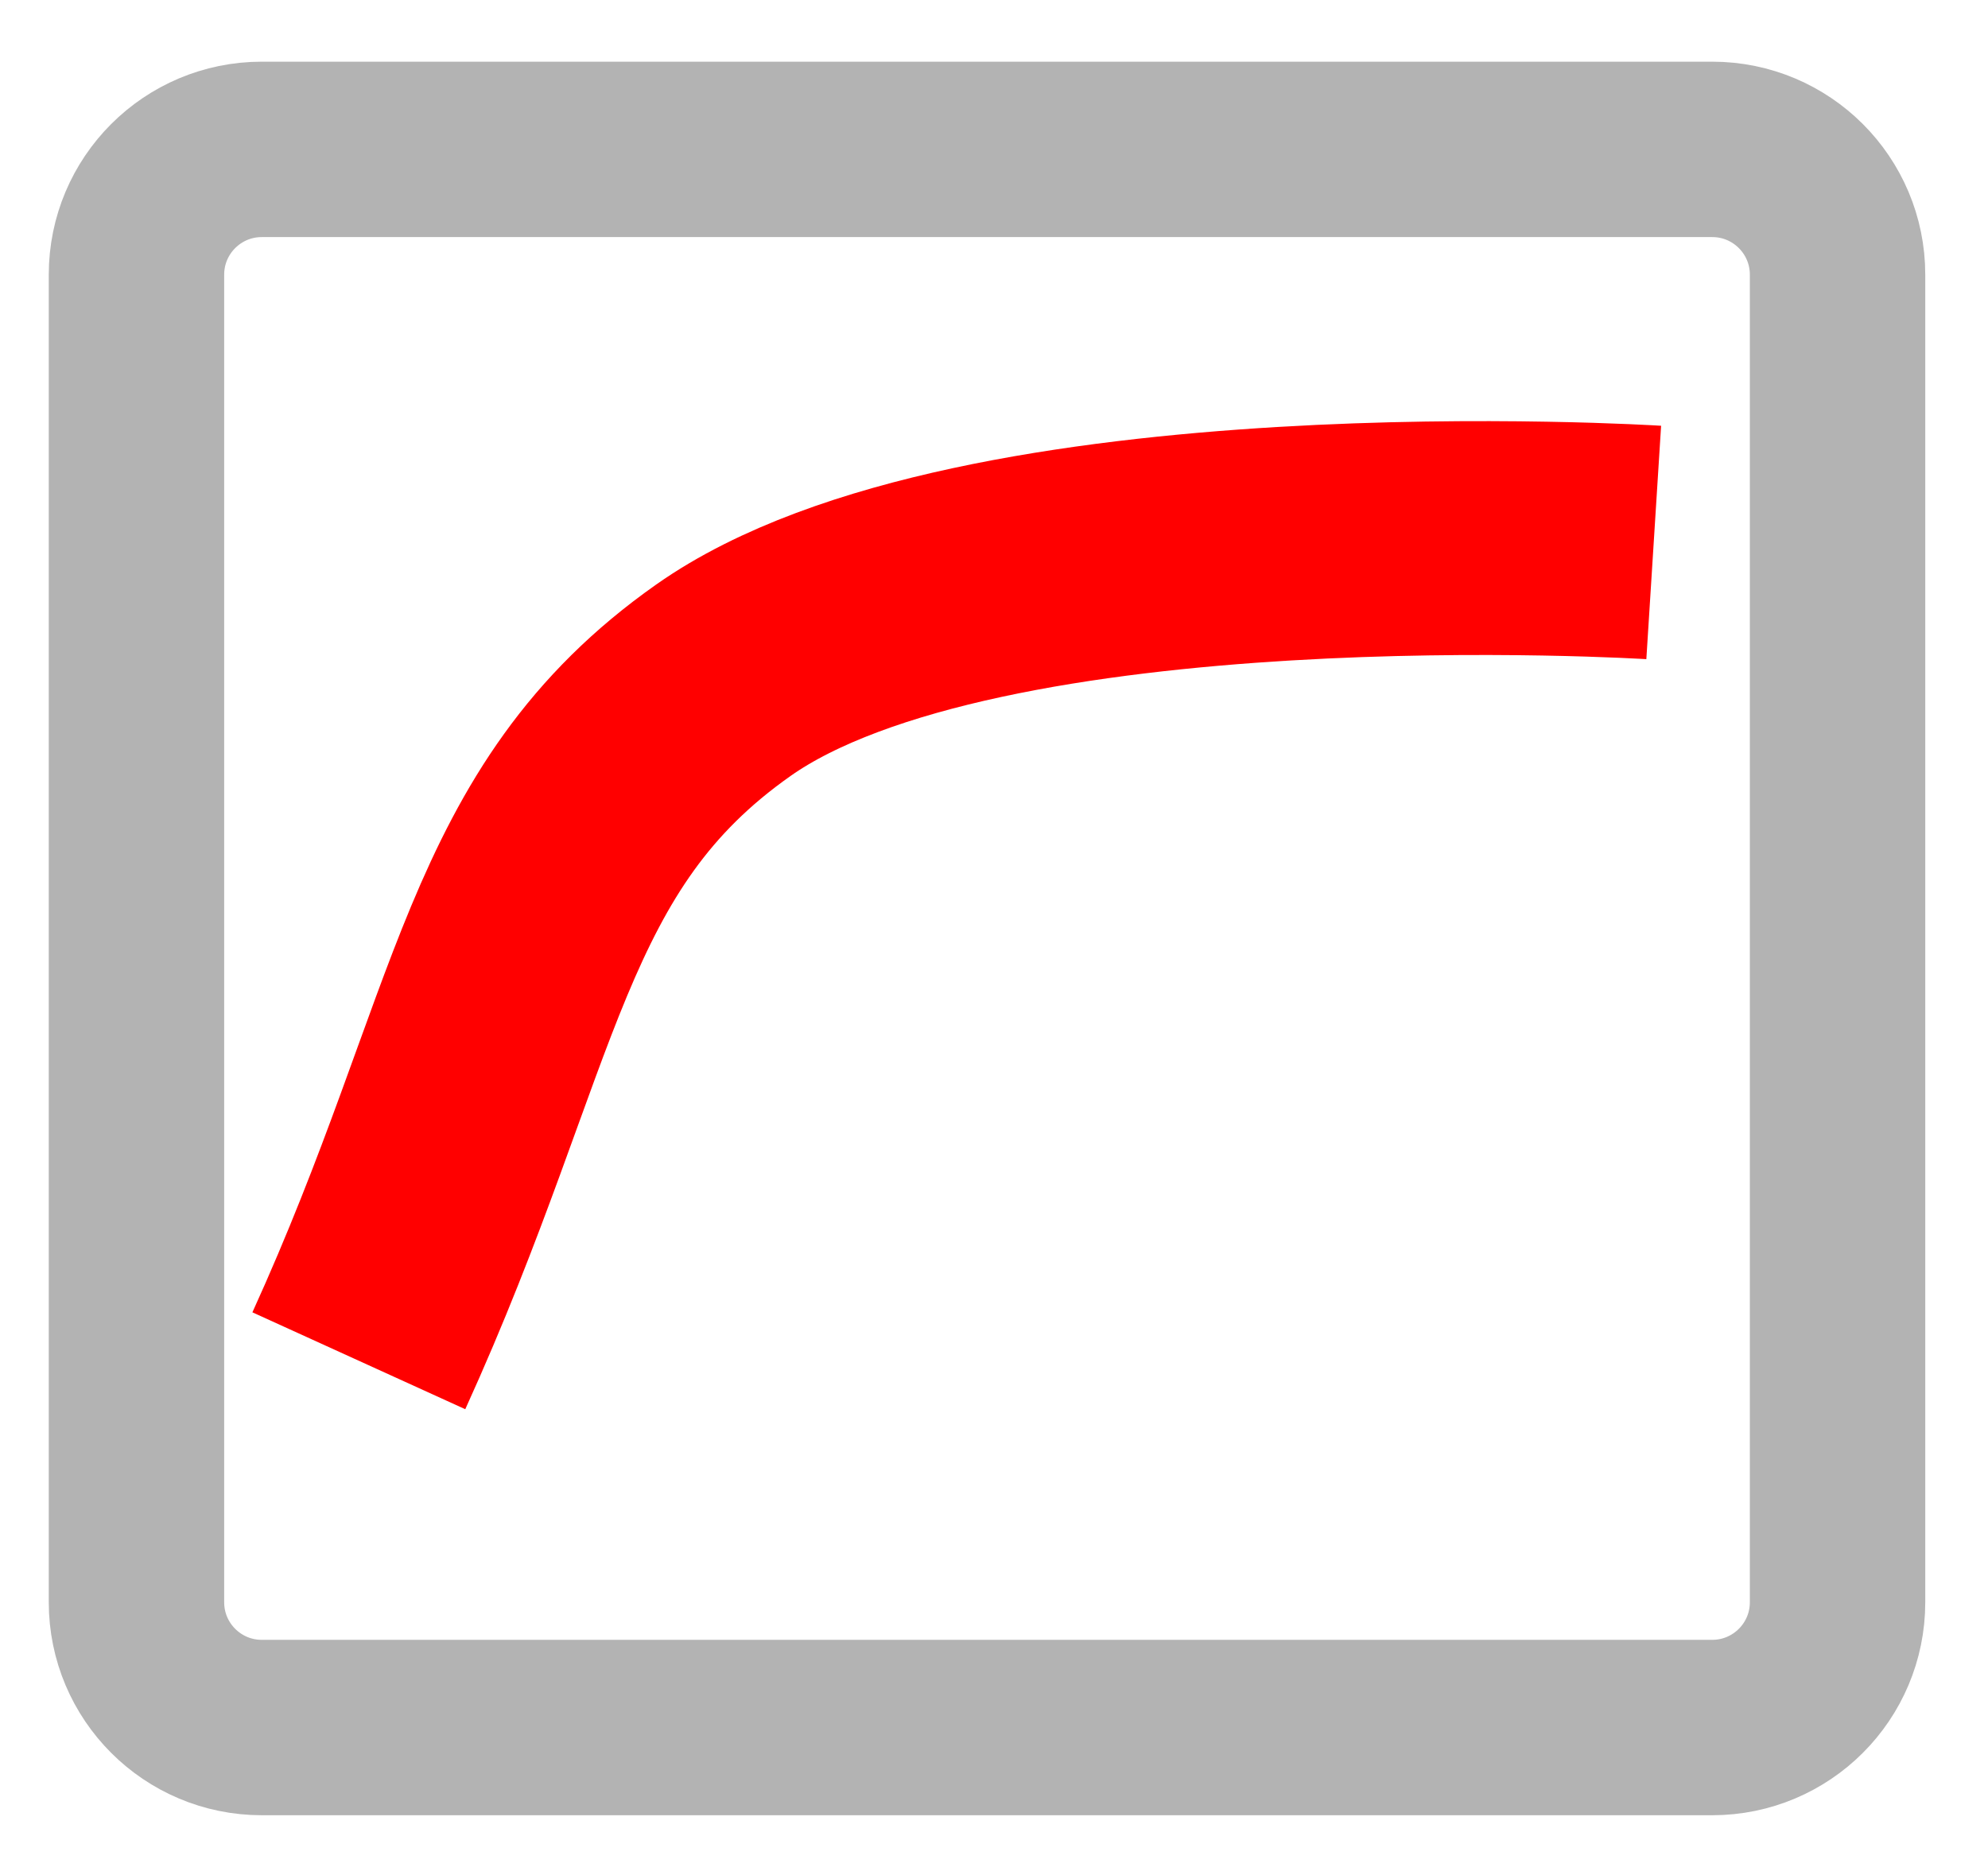
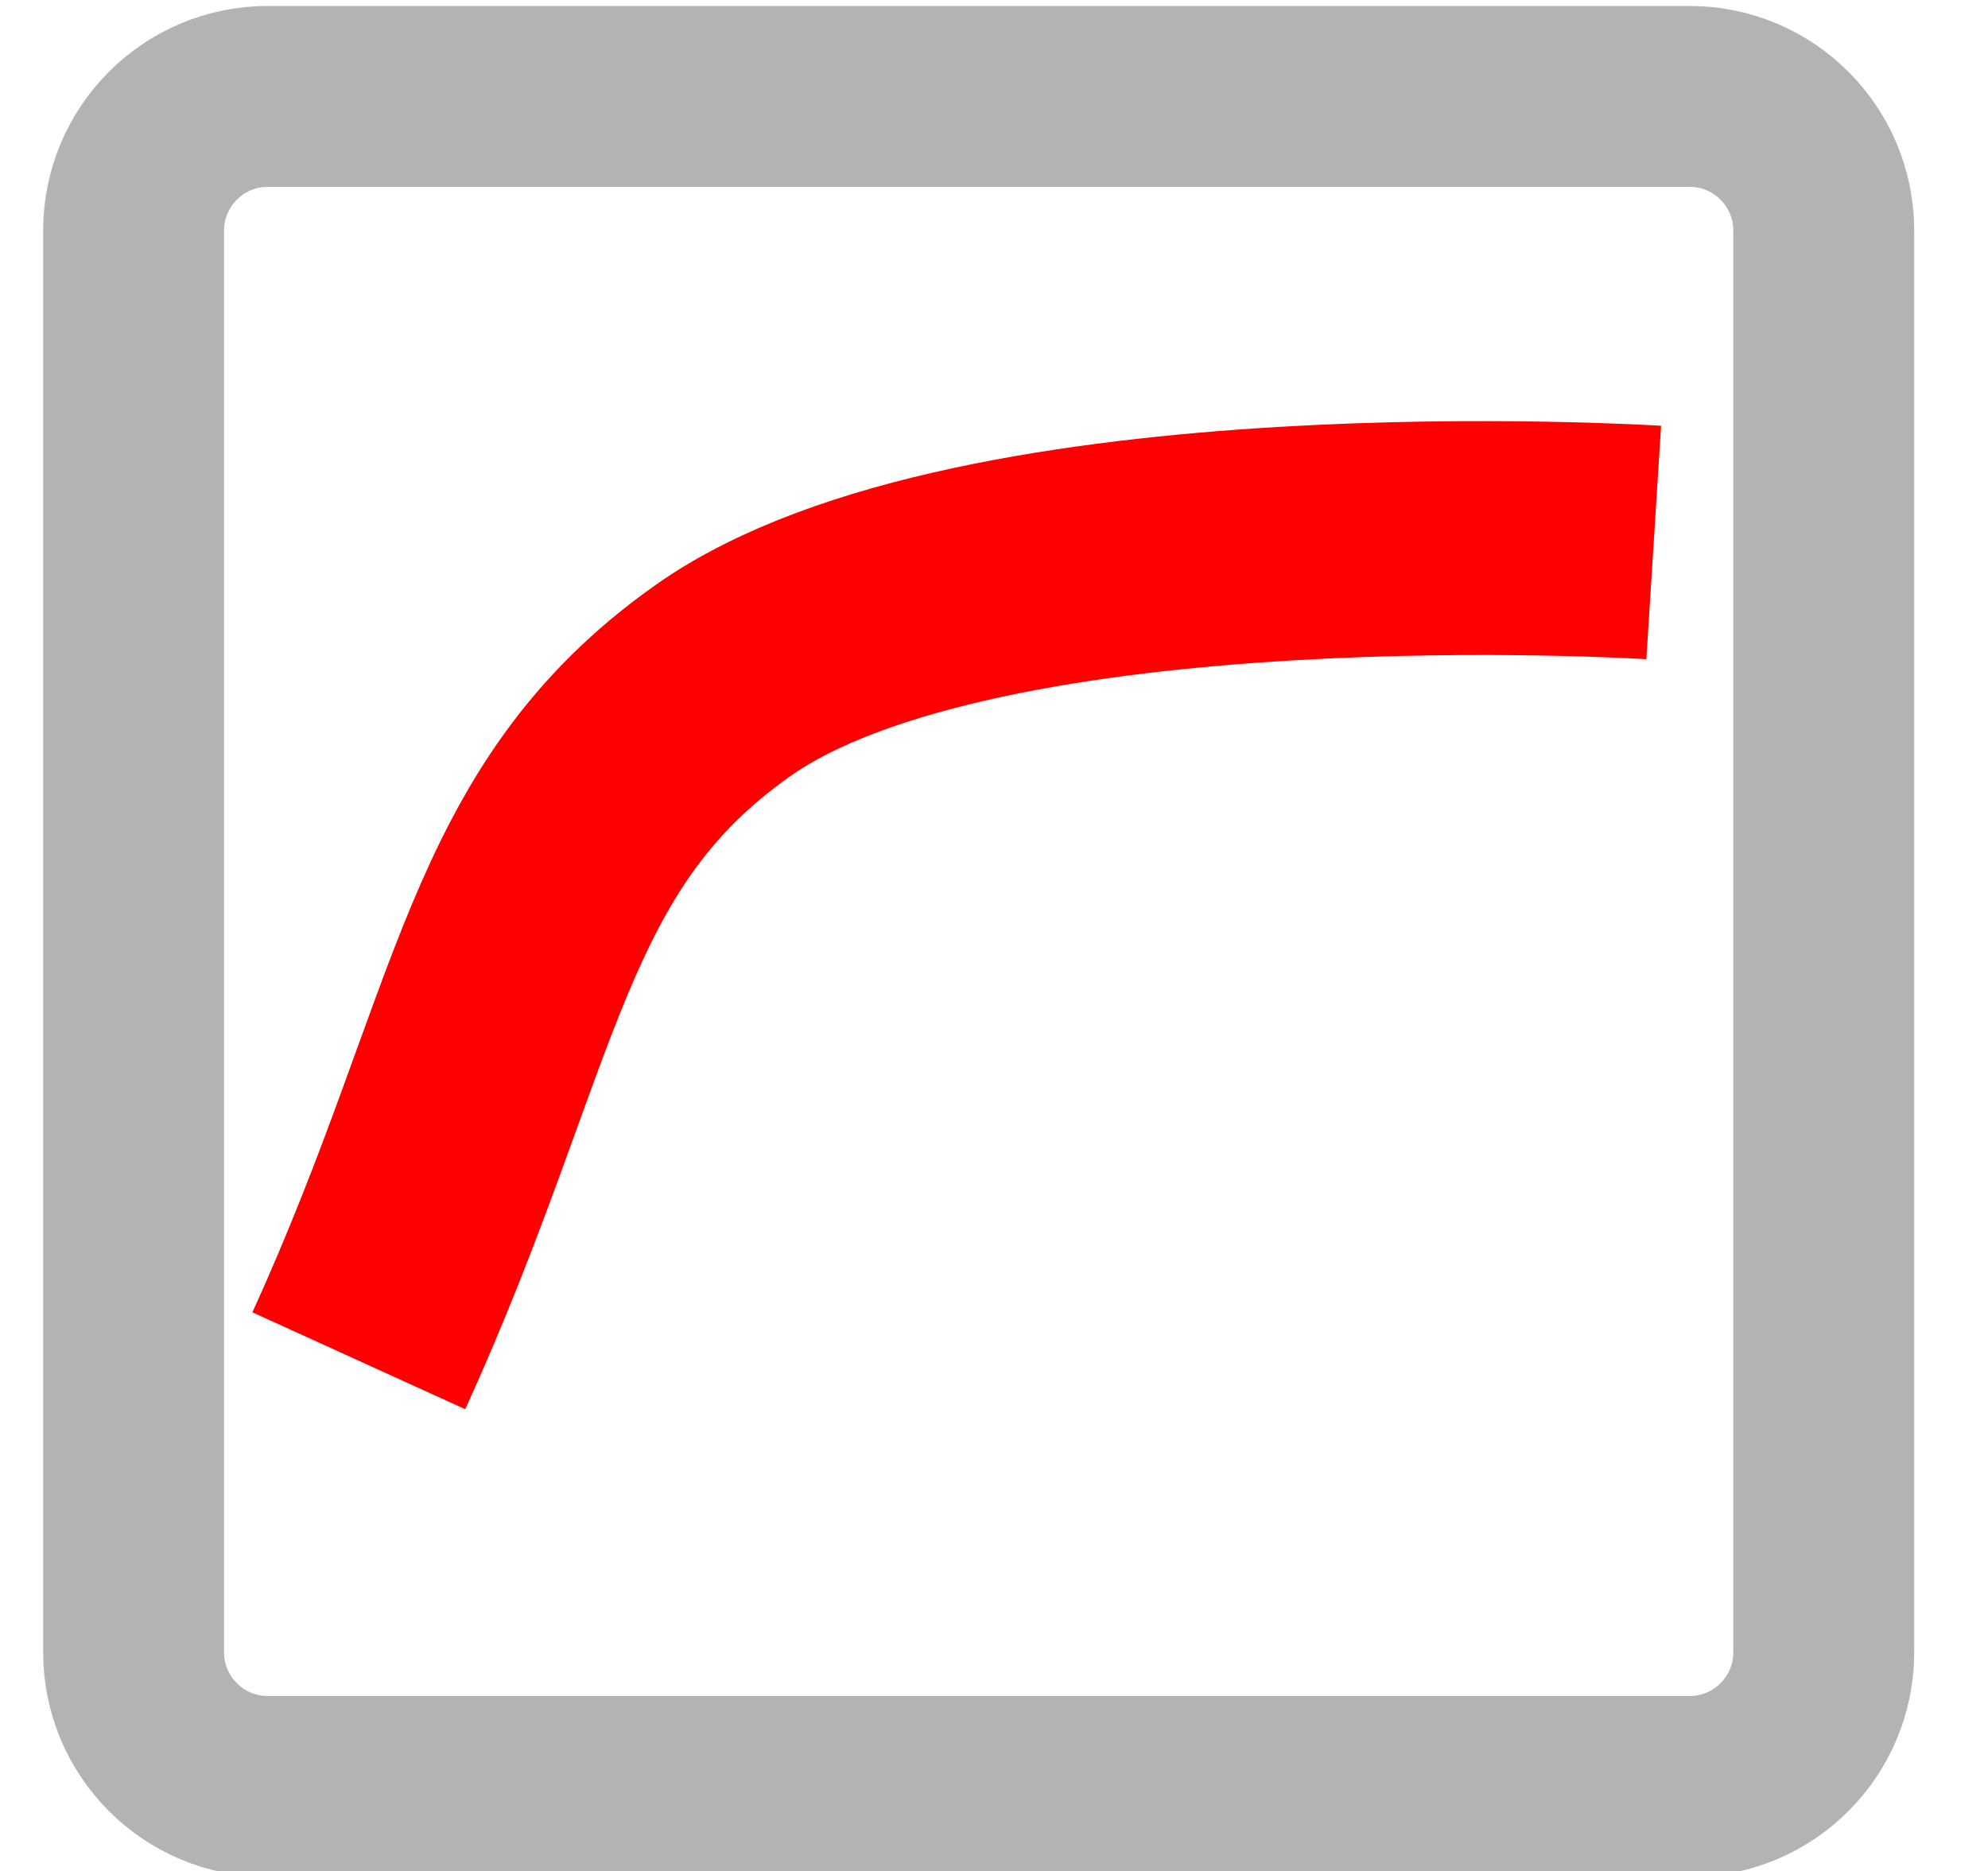
<svg xmlns="http://www.w3.org/2000/svg" version="1.1" width="34" height="32" viewBox="0 0 34 32" id="svg2">
  <defs id="defs8" />
-   <rect style="fill:none;stroke:#b3b3b3;stroke-width:3;stroke-miterlimit:4;stroke-opacity:1;stroke-dasharray:none;stroke-dashoffset:0" id="rect2987" width="29.093" height="26.992" x="2.334" y="2.555" ry="2.143" />
+   <rect style="fill:none;stroke:#b3b3b3;stroke-width:3.094;stroke-miterlimit:4;stroke-dasharray:none;stroke-dashoffset:0;stroke-opacity:1" id="rect2987" width="28.906" height="28.906" x="2.285" y="1.649" ry="2.295" />
  <path style="fill:none;stroke:#ff0000;stroke-width:4;stroke-linecap:butt;stroke-linejoin:miter;stroke-opacity:1" d="M 6.137,23.274 C 8.73,17.578 8.773,14.166 12.374,11.633 16.759,8.549 28.283,9.278 28.283,9.278" id="path2983" />
</svg>
